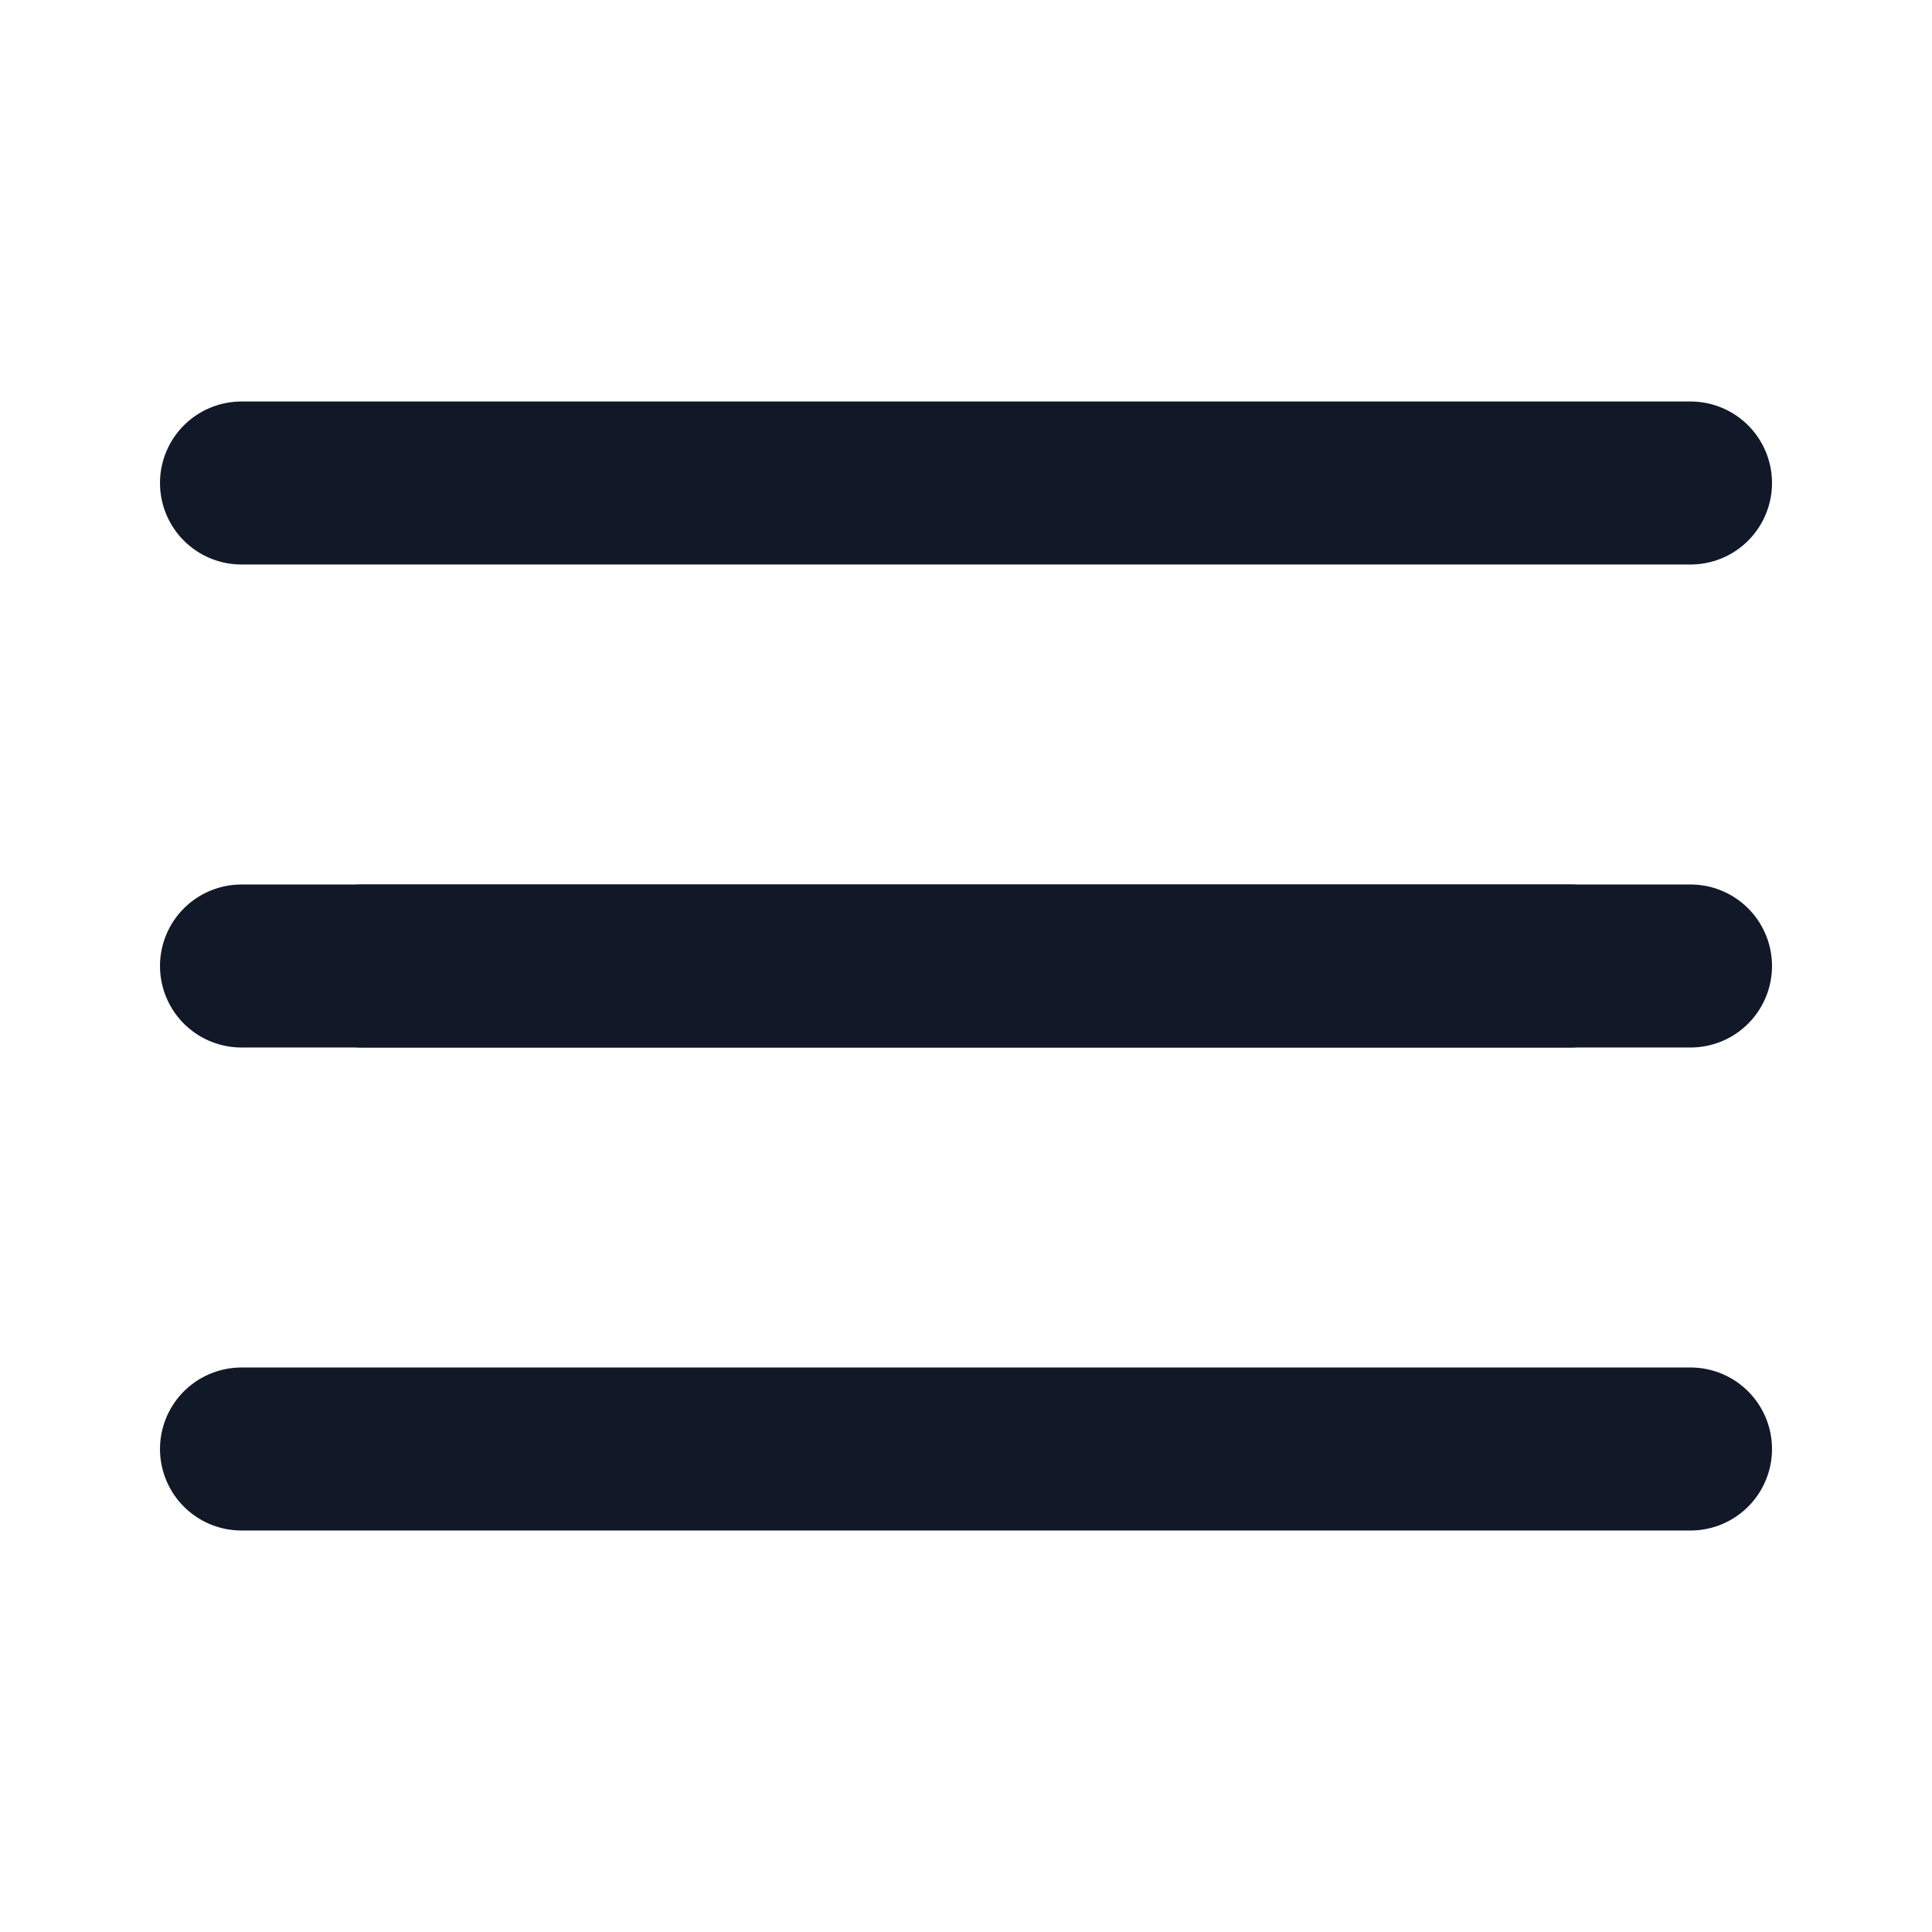
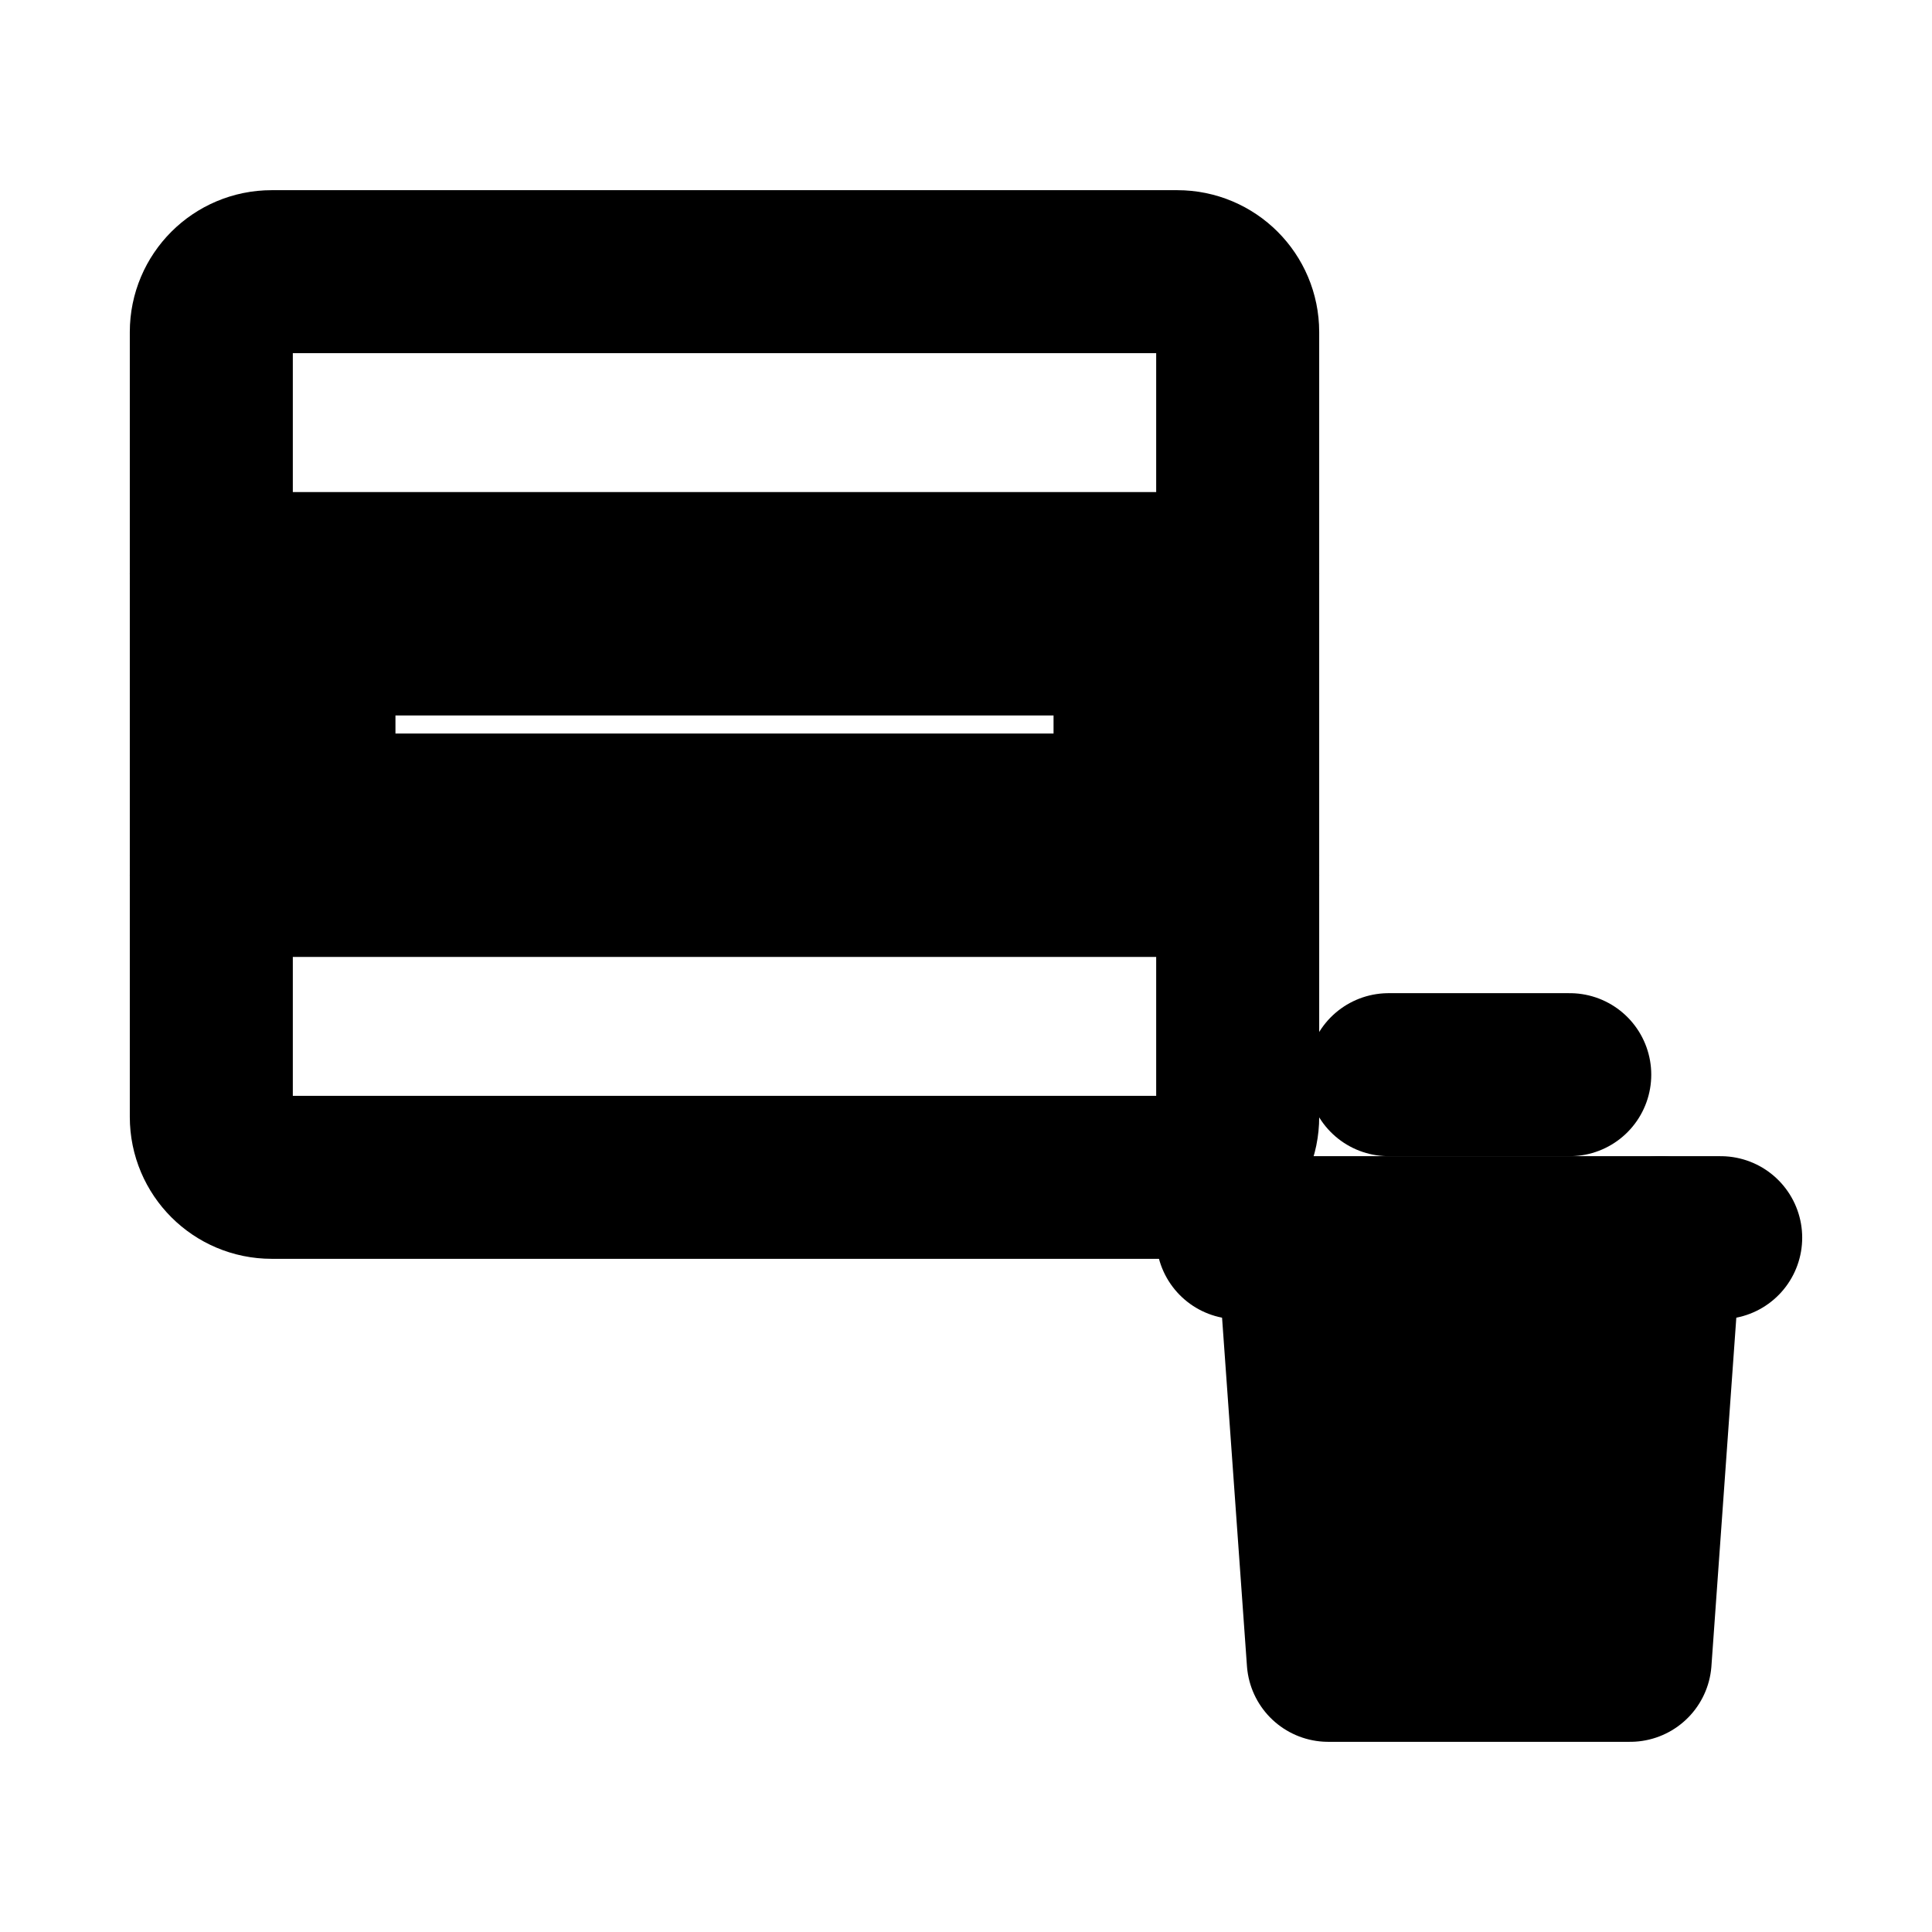
- <svg xmlns="http://www.w3.org/2000/svg" viewBox="0 0 16 16" width="16" height="16" fill="none">
-   <g stroke="#111827" stroke-width="1.35" stroke-linecap="round" stroke-linejoin="round">
-     <path d="M2 4h12M2 8h12M2 12h12" />
-     <path d="M3 8h10" />
-   </g>
+ <svg xmlns="http://www.w3.org/2000/svg" viewBox="0 0 16 16" fill="none" stroke="currentColor" stroke-width="1.35" stroke-linecap="round" stroke-linejoin="round">
+   <rect x="1.75" y="2.25" width="8.5" height="7.5" rx=".5" />
+   <path d="M1.75 4.75h8.5" />
+   <path d="M1.75 7.25h8.5" />
+   <rect x="2.6" y="5.25" width="6.8" height="1.5" rx=".3" />
+   <path d="M10.25 10.25h4" />
+   <path d="M11.5 8.9h1.5" />
+   <path d="M10.75 10.25l.25 3.5h2.5l.25-3.5" />
+   <path d="M11.75 11.25v1.5" />
+   <path d="M12.75 11.25v1.5" />
</svg>
